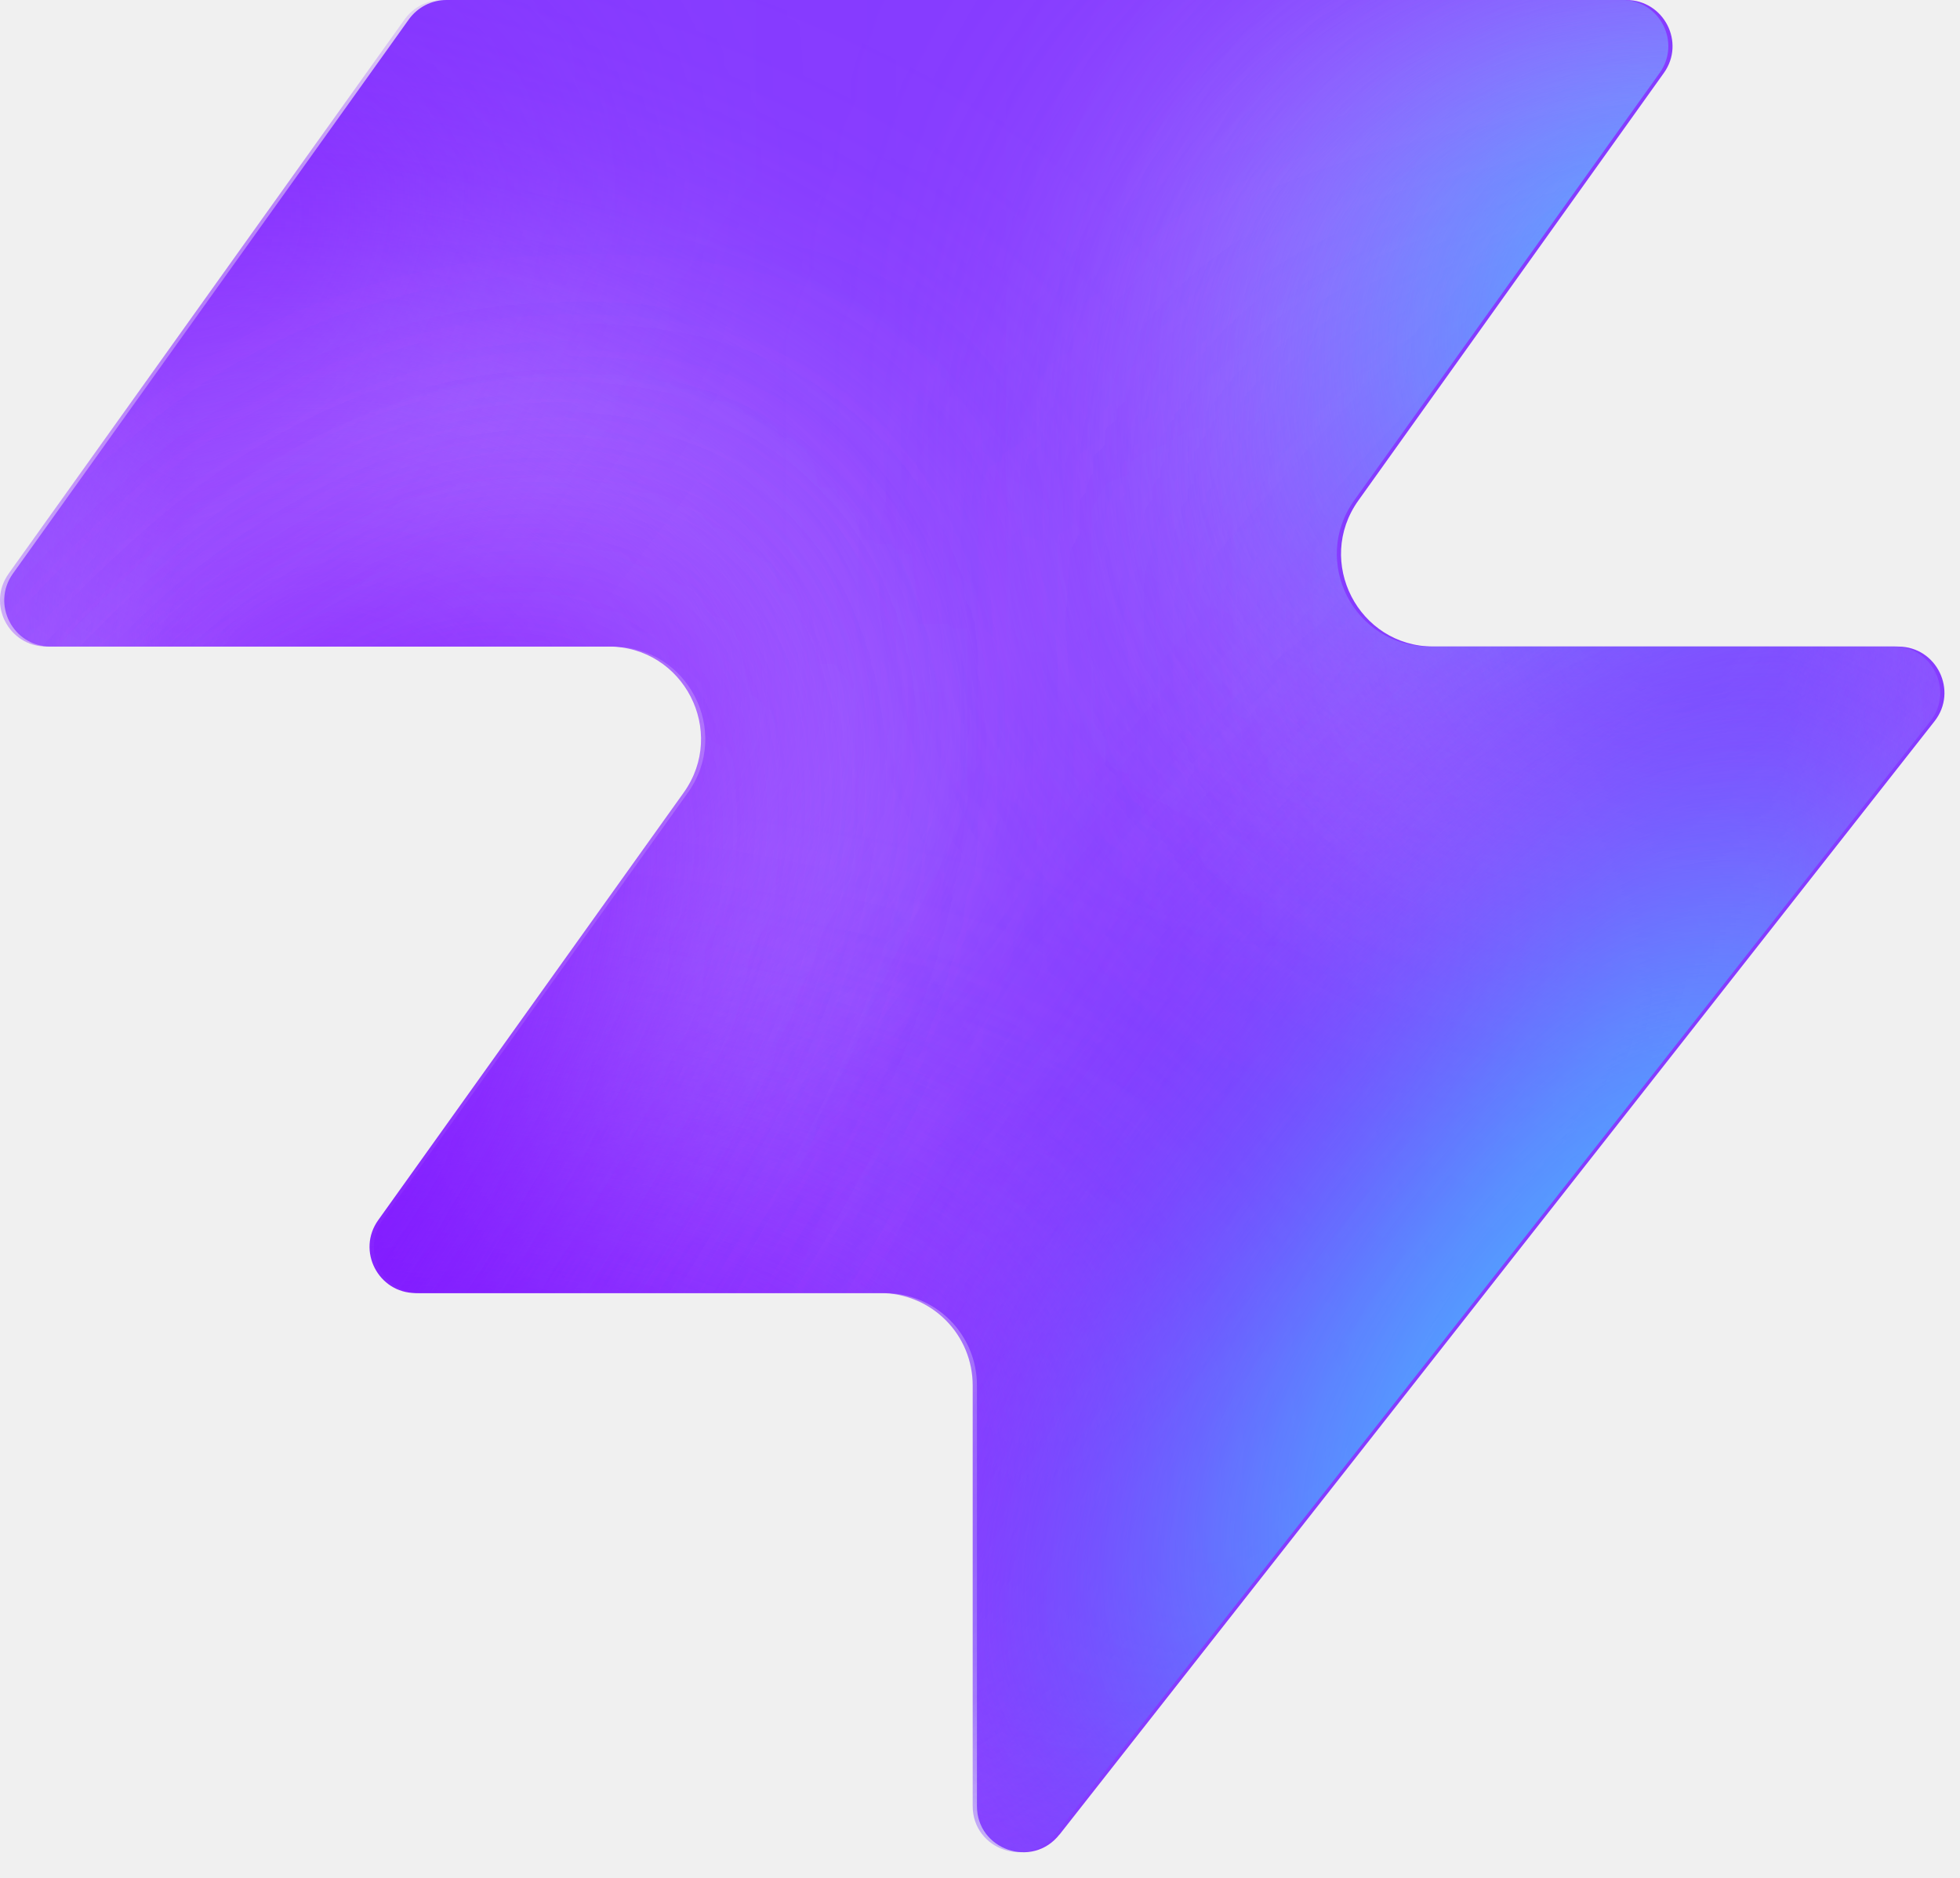
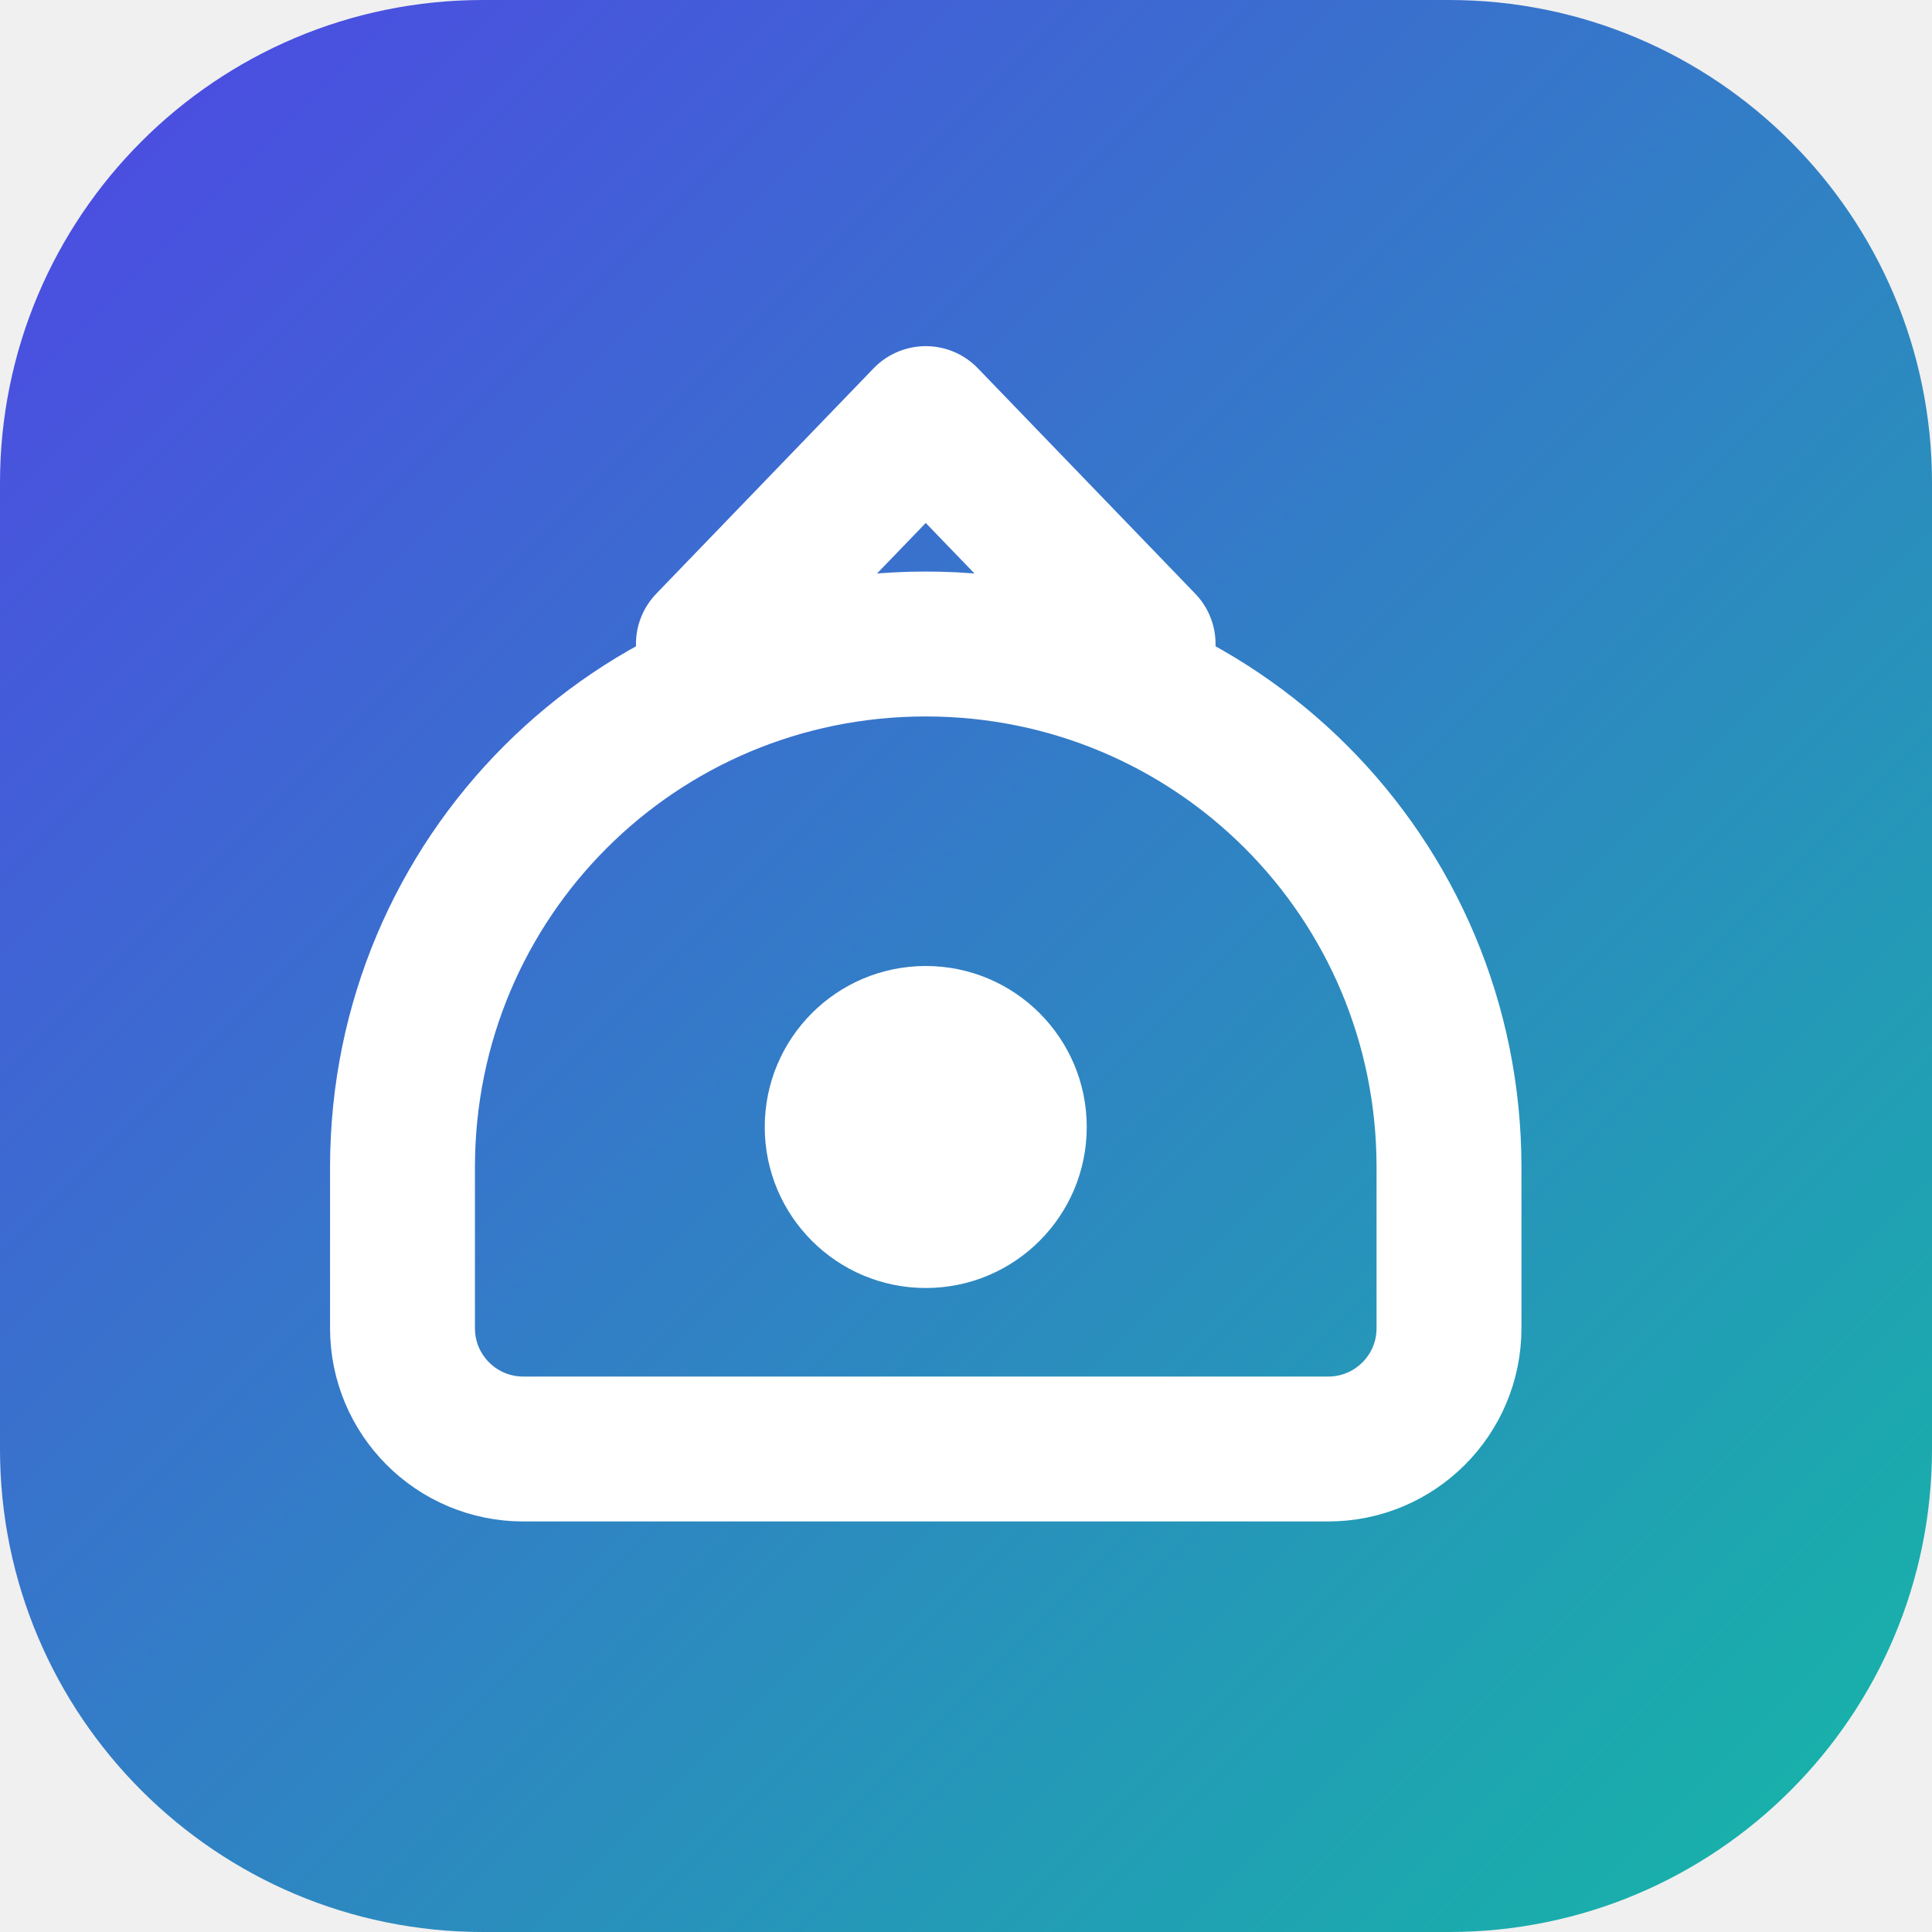
- <svg xmlns="http://www.w3.org/2000/svg" width="48" height="46" fill="none" viewBox="0 0 48 46">
-   <path fill="#863bff" d="M25.946 44.938c-.664.845-2.021.375-2.021-.698V33.937a2.26 2.26 0 0 0-2.262-2.262H10.287c-.92 0-1.456-1.04-.92-1.788l7.48-10.471c1.07-1.497 0-3.578-1.842-3.578H1.237c-.92 0-1.456-1.04-.92-1.788L10.013.474c.214-.297.556-.474.92-.474h28.894c.92 0 1.456 1.04.92 1.788l-7.48 10.471c-1.07 1.498 0 3.579 1.842 3.579h11.377c.943 0 1.473 1.088.89 1.83L25.947 44.94z" style="fill:#863bff;fill:color(display-p3 .525 .23 1);fill-opacity:1" />
-   <mask id="a" width="48" height="46" x="0" y="0" maskUnits="userSpaceOnUse" style="mask-type:alpha">
-     <path fill="#000" d="M25.842 44.938c-.664.844-2.021.375-2.021-.698V33.937a2.26 2.26 0 0 0-2.262-2.262H10.183c-.92 0-1.456-1.04-.92-1.788l7.48-10.471c1.07-1.498 0-3.579-1.842-3.579H1.133c-.92 0-1.456-1.04-.92-1.787L9.91.473c.214-.297.556-.474.92-.474h28.894c.92 0 1.456 1.04.92 1.788l-7.48 10.471c-1.07 1.498 0 3.578 1.842 3.578h11.377c.943 0 1.473 1.088.89 1.832L25.843 44.94z" style="fill:#000;fill-opacity:1" />
-   </mask>
-   <g mask="url(#a)">
-     <g filter="url(#b)">
-       <ellipse cx="5.508" cy="14.704" fill="#ede6ff" rx="5.508" ry="14.704" style="fill:#ede6ff;fill:color(display-p3 .927 .903 1);fill-opacity:1" transform="matrix(.00324 1 1 -.00324 -4.47 31.516)" />
-     </g>
-     <g filter="url(#c)">
-       <ellipse cx="10.399" cy="29.851" fill="#ede6ff" rx="10.399" ry="29.851" style="fill:#ede6ff;fill:color(display-p3 .927 .903 1);fill-opacity:1" transform="matrix(.00324 1 1 -.00324 -39.328 7.883)" />
-     </g>
-     <g filter="url(#d)">
-       <ellipse cx="5.508" cy="30.487" fill="#7e14ff" rx="5.508" ry="30.487" style="fill:#7e14ff;fill:color(display-p3 .492 .077 1);fill-opacity:1" transform="rotate(89.814 -25.913 -14.639)scale(1 -1)" />
-     </g>
-     <g filter="url(#e)">
-       <ellipse cx="5.508" cy="30.599" fill="#7e14ff" rx="5.508" ry="30.599" style="fill:#7e14ff;fill:color(display-p3 .492 .077 1);fill-opacity:1" transform="rotate(89.814 -32.644 -3.334)scale(1 -1)" />
-     </g>
-     <g filter="url(#f)">
-       <ellipse cx="5.508" cy="30.599" fill="#7e14ff" rx="5.508" ry="30.599" style="fill:#7e14ff;fill:color(display-p3 .492 .077 1);fill-opacity:1" transform="matrix(.00324 1 1 -.00324 -34.34 30.47)" />
-     </g>
-     <g filter="url(#g)">
-       <ellipse cx="14.072" cy="22.078" fill="#ede6ff" rx="14.072" ry="22.078" style="fill:#ede6ff;fill:color(display-p3 .927 .903 1);fill-opacity:1" transform="rotate(93.35 24.506 48.493)scale(-1 1)" />
-     </g>
-     <g filter="url(#h)">
-       <ellipse cx="3.47" cy="21.501" fill="#7e14ff" rx="3.47" ry="21.501" style="fill:#7e14ff;fill:color(display-p3 .492 .077 1);fill-opacity:1" transform="rotate(89.009 28.708 47.59)scale(-1 1)" />
-     </g>
-     <g filter="url(#i)">
-       <ellipse cx="3.47" cy="21.501" fill="#7e14ff" rx="3.47" ry="21.501" style="fill:#7e14ff;fill:color(display-p3 .492 .077 1);fill-opacity:1" transform="rotate(89.009 28.708 47.59)scale(-1 1)" />
-     </g>
-     <g filter="url(#j)">
-       <ellipse cx=".387" cy="8.972" fill="#7e14ff" rx="4.407" ry="29.108" style="fill:#7e14ff;fill:color(display-p3 .492 .077 1);fill-opacity:1" transform="rotate(39.51 .387 8.972)" />
-     </g>
-     <g filter="url(#k)">
-       <ellipse cx="47.523" cy="-6.092" fill="#7e14ff" rx="4.407" ry="29.108" style="fill:#7e14ff;fill:color(display-p3 .492 .077 1);fill-opacity:1" transform="rotate(37.892 47.523 -6.092)" />
-     </g>
-     <g filter="url(#l)">
-       <ellipse cx="41.412" cy="6.333" fill="#47bfff" rx="5.971" ry="9.665" style="fill:#47bfff;fill:color(display-p3 .28 .748 1);fill-opacity:1" transform="rotate(37.892 41.412 6.333)" />
-     </g>
-     <g filter="url(#m)">
-       <ellipse cx="-1.879" cy="38.332" fill="#7e14ff" rx="4.407" ry="29.108" style="fill:#7e14ff;fill:color(display-p3 .492 .077 1);fill-opacity:1" transform="rotate(37.892 -1.88 38.332)" />
-     </g>
-     <g filter="url(#n)">
-       <ellipse cx="-1.879" cy="38.332" fill="#7e14ff" rx="4.407" ry="29.108" style="fill:#7e14ff;fill:color(display-p3 .492 .077 1);fill-opacity:1" transform="rotate(37.892 -1.88 38.332)" />
-     </g>
-     <g filter="url(#o)">
-       <ellipse cx="35.651" cy="29.907" fill="#7e14ff" rx="4.407" ry="29.108" style="fill:#7e14ff;fill:color(display-p3 .492 .077 1);fill-opacity:1" transform="rotate(37.892 35.651 29.907)" />
-     </g>
-     <g filter="url(#p)">
-       <ellipse cx="38.418" cy="32.4" fill="#47bfff" rx="5.971" ry="15.297" style="fill:#47bfff;fill:color(display-p3 .28 .748 1);fill-opacity:1" transform="rotate(37.892 38.418 32.4)" />
-     </g>
-   </g>
+ <svg xmlns="http://www.w3.org/2000/svg" viewBox="0 0 24 24">
  <defs>
-     <filter id="b" width="60.045" height="41.654" x="-19.77" y="16.149" color-interpolation-filters="sRGB" filterUnits="userSpaceOnUse">
-       <feFlood flood-opacity="0" result="BackgroundImageFix" />
-       <feBlend in="SourceGraphic" in2="BackgroundImageFix" result="shape" />
-       <feGaussianBlur result="effect1_foregroundBlur_2002_17158" stdDeviation="7.659" />
-     </filter>
-     <filter id="c" width="90.34" height="51.437" x="-54.613" y="-7.533" color-interpolation-filters="sRGB" filterUnits="userSpaceOnUse">
-       <feFlood flood-opacity="0" result="BackgroundImageFix" />
-       <feBlend in="SourceGraphic" in2="BackgroundImageFix" result="shape" />
-       <feGaussianBlur result="effect1_foregroundBlur_2002_17158" stdDeviation="7.659" />
-     </filter>
-     <filter id="d" width="79.355" height="29.4" x="-49.64" y="2.03" color-interpolation-filters="sRGB" filterUnits="userSpaceOnUse">
-       <feFlood flood-opacity="0" result="BackgroundImageFix" />
-       <feBlend in="SourceGraphic" in2="BackgroundImageFix" result="shape" />
-       <feGaussianBlur result="effect1_foregroundBlur_2002_17158" stdDeviation="4.596" />
-     </filter>
-     <filter id="e" width="79.579" height="29.4" x="-45.045" y="20.029" color-interpolation-filters="sRGB" filterUnits="userSpaceOnUse">
-       <feFlood flood-opacity="0" result="BackgroundImageFix" />
-       <feBlend in="SourceGraphic" in2="BackgroundImageFix" result="shape" />
-       <feGaussianBlur result="effect1_foregroundBlur_2002_17158" stdDeviation="4.596" />
-     </filter>
-     <filter id="f" width="79.579" height="29.4" x="-43.513" y="21.178" color-interpolation-filters="sRGB" filterUnits="userSpaceOnUse">
-       <feFlood flood-opacity="0" result="BackgroundImageFix" />
-       <feBlend in="SourceGraphic" in2="BackgroundImageFix" result="shape" />
-       <feGaussianBlur result="effect1_foregroundBlur_2002_17158" stdDeviation="4.596" />
-     </filter>
-     <filter id="g" width="74.749" height="58.852" x="15.756" y="-17.901" color-interpolation-filters="sRGB" filterUnits="userSpaceOnUse">
-       <feFlood flood-opacity="0" result="BackgroundImageFix" />
-       <feBlend in="SourceGraphic" in2="BackgroundImageFix" result="shape" />
-       <feGaussianBlur result="effect1_foregroundBlur_2002_17158" stdDeviation="7.659" />
-     </filter>
-     <filter id="h" width="61.377" height="25.362" x="23.548" y="2.284" color-interpolation-filters="sRGB" filterUnits="userSpaceOnUse">
-       <feFlood flood-opacity="0" result="BackgroundImageFix" />
-       <feBlend in="SourceGraphic" in2="BackgroundImageFix" result="shape" />
-       <feGaussianBlur result="effect1_foregroundBlur_2002_17158" stdDeviation="4.596" />
-     </filter>
-     <filter id="i" width="61.377" height="25.362" x="23.548" y="2.284" color-interpolation-filters="sRGB" filterUnits="userSpaceOnUse">
-       <feFlood flood-opacity="0" result="BackgroundImageFix" />
-       <feBlend in="SourceGraphic" in2="BackgroundImageFix" result="shape" />
-       <feGaussianBlur result="effect1_foregroundBlur_2002_17158" stdDeviation="4.596" />
-     </filter>
-     <filter id="j" width="56.045" height="63.649" x="-27.636" y="-22.853" color-interpolation-filters="sRGB" filterUnits="userSpaceOnUse">
-       <feFlood flood-opacity="0" result="BackgroundImageFix" />
-       <feBlend in="SourceGraphic" in2="BackgroundImageFix" result="shape" />
-       <feGaussianBlur result="effect1_foregroundBlur_2002_17158" stdDeviation="4.596" />
-     </filter>
-     <filter id="k" width="54.814" height="64.646" x="20.116" y="-38.415" color-interpolation-filters="sRGB" filterUnits="userSpaceOnUse">
-       <feFlood flood-opacity="0" result="BackgroundImageFix" />
-       <feBlend in="SourceGraphic" in2="BackgroundImageFix" result="shape" />
-       <feGaussianBlur result="effect1_foregroundBlur_2002_17158" stdDeviation="4.596" />
-     </filter>
-     <filter id="l" width="33.541" height="35.313" x="24.641" y="-11.323" color-interpolation-filters="sRGB" filterUnits="userSpaceOnUse">
-       <feFlood flood-opacity="0" result="BackgroundImageFix" />
-       <feBlend in="SourceGraphic" in2="BackgroundImageFix" result="shape" />
-       <feGaussianBlur result="effect1_foregroundBlur_2002_17158" stdDeviation="4.596" />
-     </filter>
-     <filter id="m" width="54.814" height="64.646" x="-29.286" y="6.009" color-interpolation-filters="sRGB" filterUnits="userSpaceOnUse">
-       <feFlood flood-opacity="0" result="BackgroundImageFix" />
-       <feBlend in="SourceGraphic" in2="BackgroundImageFix" result="shape" />
-       <feGaussianBlur result="effect1_foregroundBlur_2002_17158" stdDeviation="4.596" />
-     </filter>
-     <filter id="n" width="54.814" height="64.646" x="-29.286" y="6.009" color-interpolation-filters="sRGB" filterUnits="userSpaceOnUse">
-       <feFlood flood-opacity="0" result="BackgroundImageFix" />
-       <feBlend in="SourceGraphic" in2="BackgroundImageFix" result="shape" />
-       <feGaussianBlur result="effect1_foregroundBlur_2002_17158" stdDeviation="4.596" />
-     </filter>
-     <filter id="o" width="54.814" height="64.646" x="8.244" y="-2.416" color-interpolation-filters="sRGB" filterUnits="userSpaceOnUse">
-       <feFlood flood-opacity="0" result="BackgroundImageFix" />
-       <feBlend in="SourceGraphic" in2="BackgroundImageFix" result="shape" />
-       <feGaussianBlur result="effect1_foregroundBlur_2002_17158" stdDeviation="4.596" />
-     </filter>
-     <filter id="p" width="39.409" height="43.623" x="18.713" y="10.588" color-interpolation-filters="sRGB" filterUnits="userSpaceOnUse">
-       <feFlood flood-opacity="0" result="BackgroundImageFix" />
-       <feBlend in="SourceGraphic" in2="BackgroundImageFix" result="shape" />
-       <feGaussianBlur result="effect1_foregroundBlur_2002_17158" stdDeviation="4.596" />
-     </filter>
+     <linearGradient id="g" x1="0" y1="0" x2="1" y2="1">
+       <stop offset="0" stop-color="#4f46e5" />
+       <stop offset="1" stop-color="#14b8a6" />
+     </linearGradient>
  </defs>
+   <rect width="24" height="24" rx="6" fill="url(#g)" />
+   <path d="M5 14.5c0-3.6 2.9-6.5 6.5-6.5S18 10.9 18 14.5v2a1.5 1.5 0 0 1-1.5 1.5h-10A1.5 1.5 0 0 1 5 16.5v-2Z" fill="none" stroke="#fff" stroke-width="1.8" />
+   <circle cx="11.5" cy="14" r="2" fill="#fff" />
+   <path d="m8.8 8 2.7-2.8L14.2 8" fill="none" stroke="#fff" stroke-width="1.8" stroke-linecap="round" stroke-linejoin="round" />
</svg>
